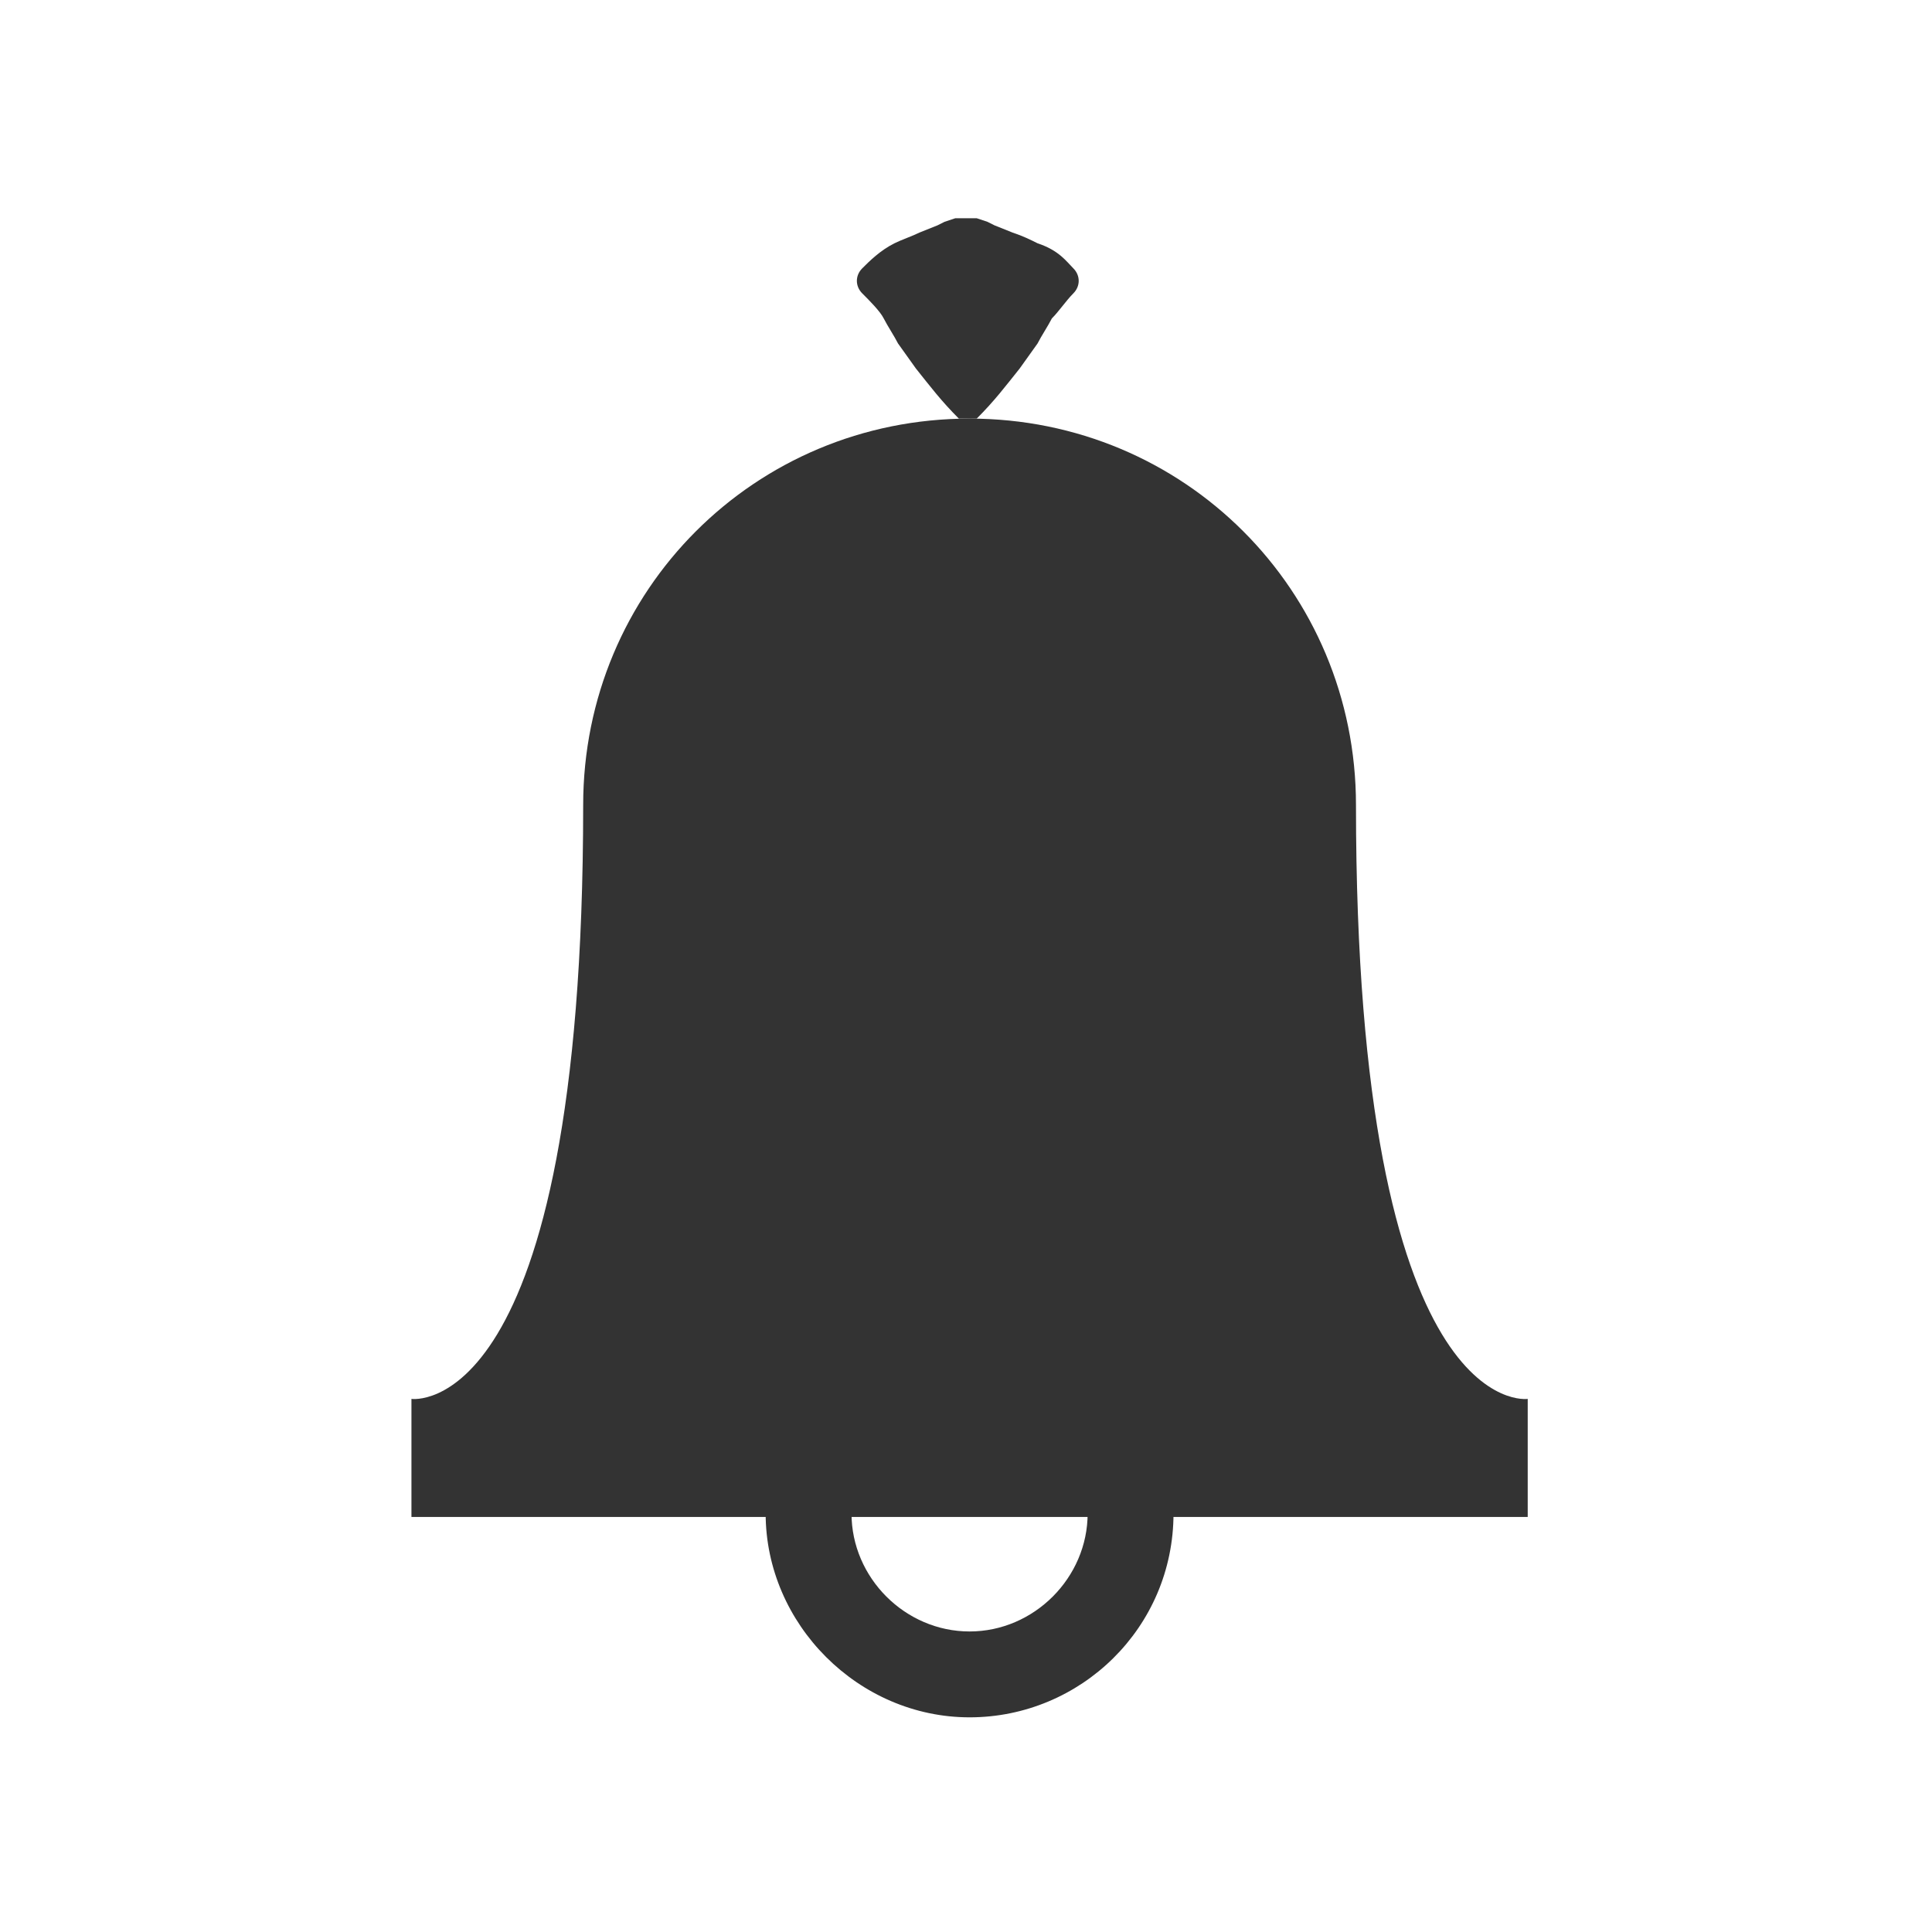
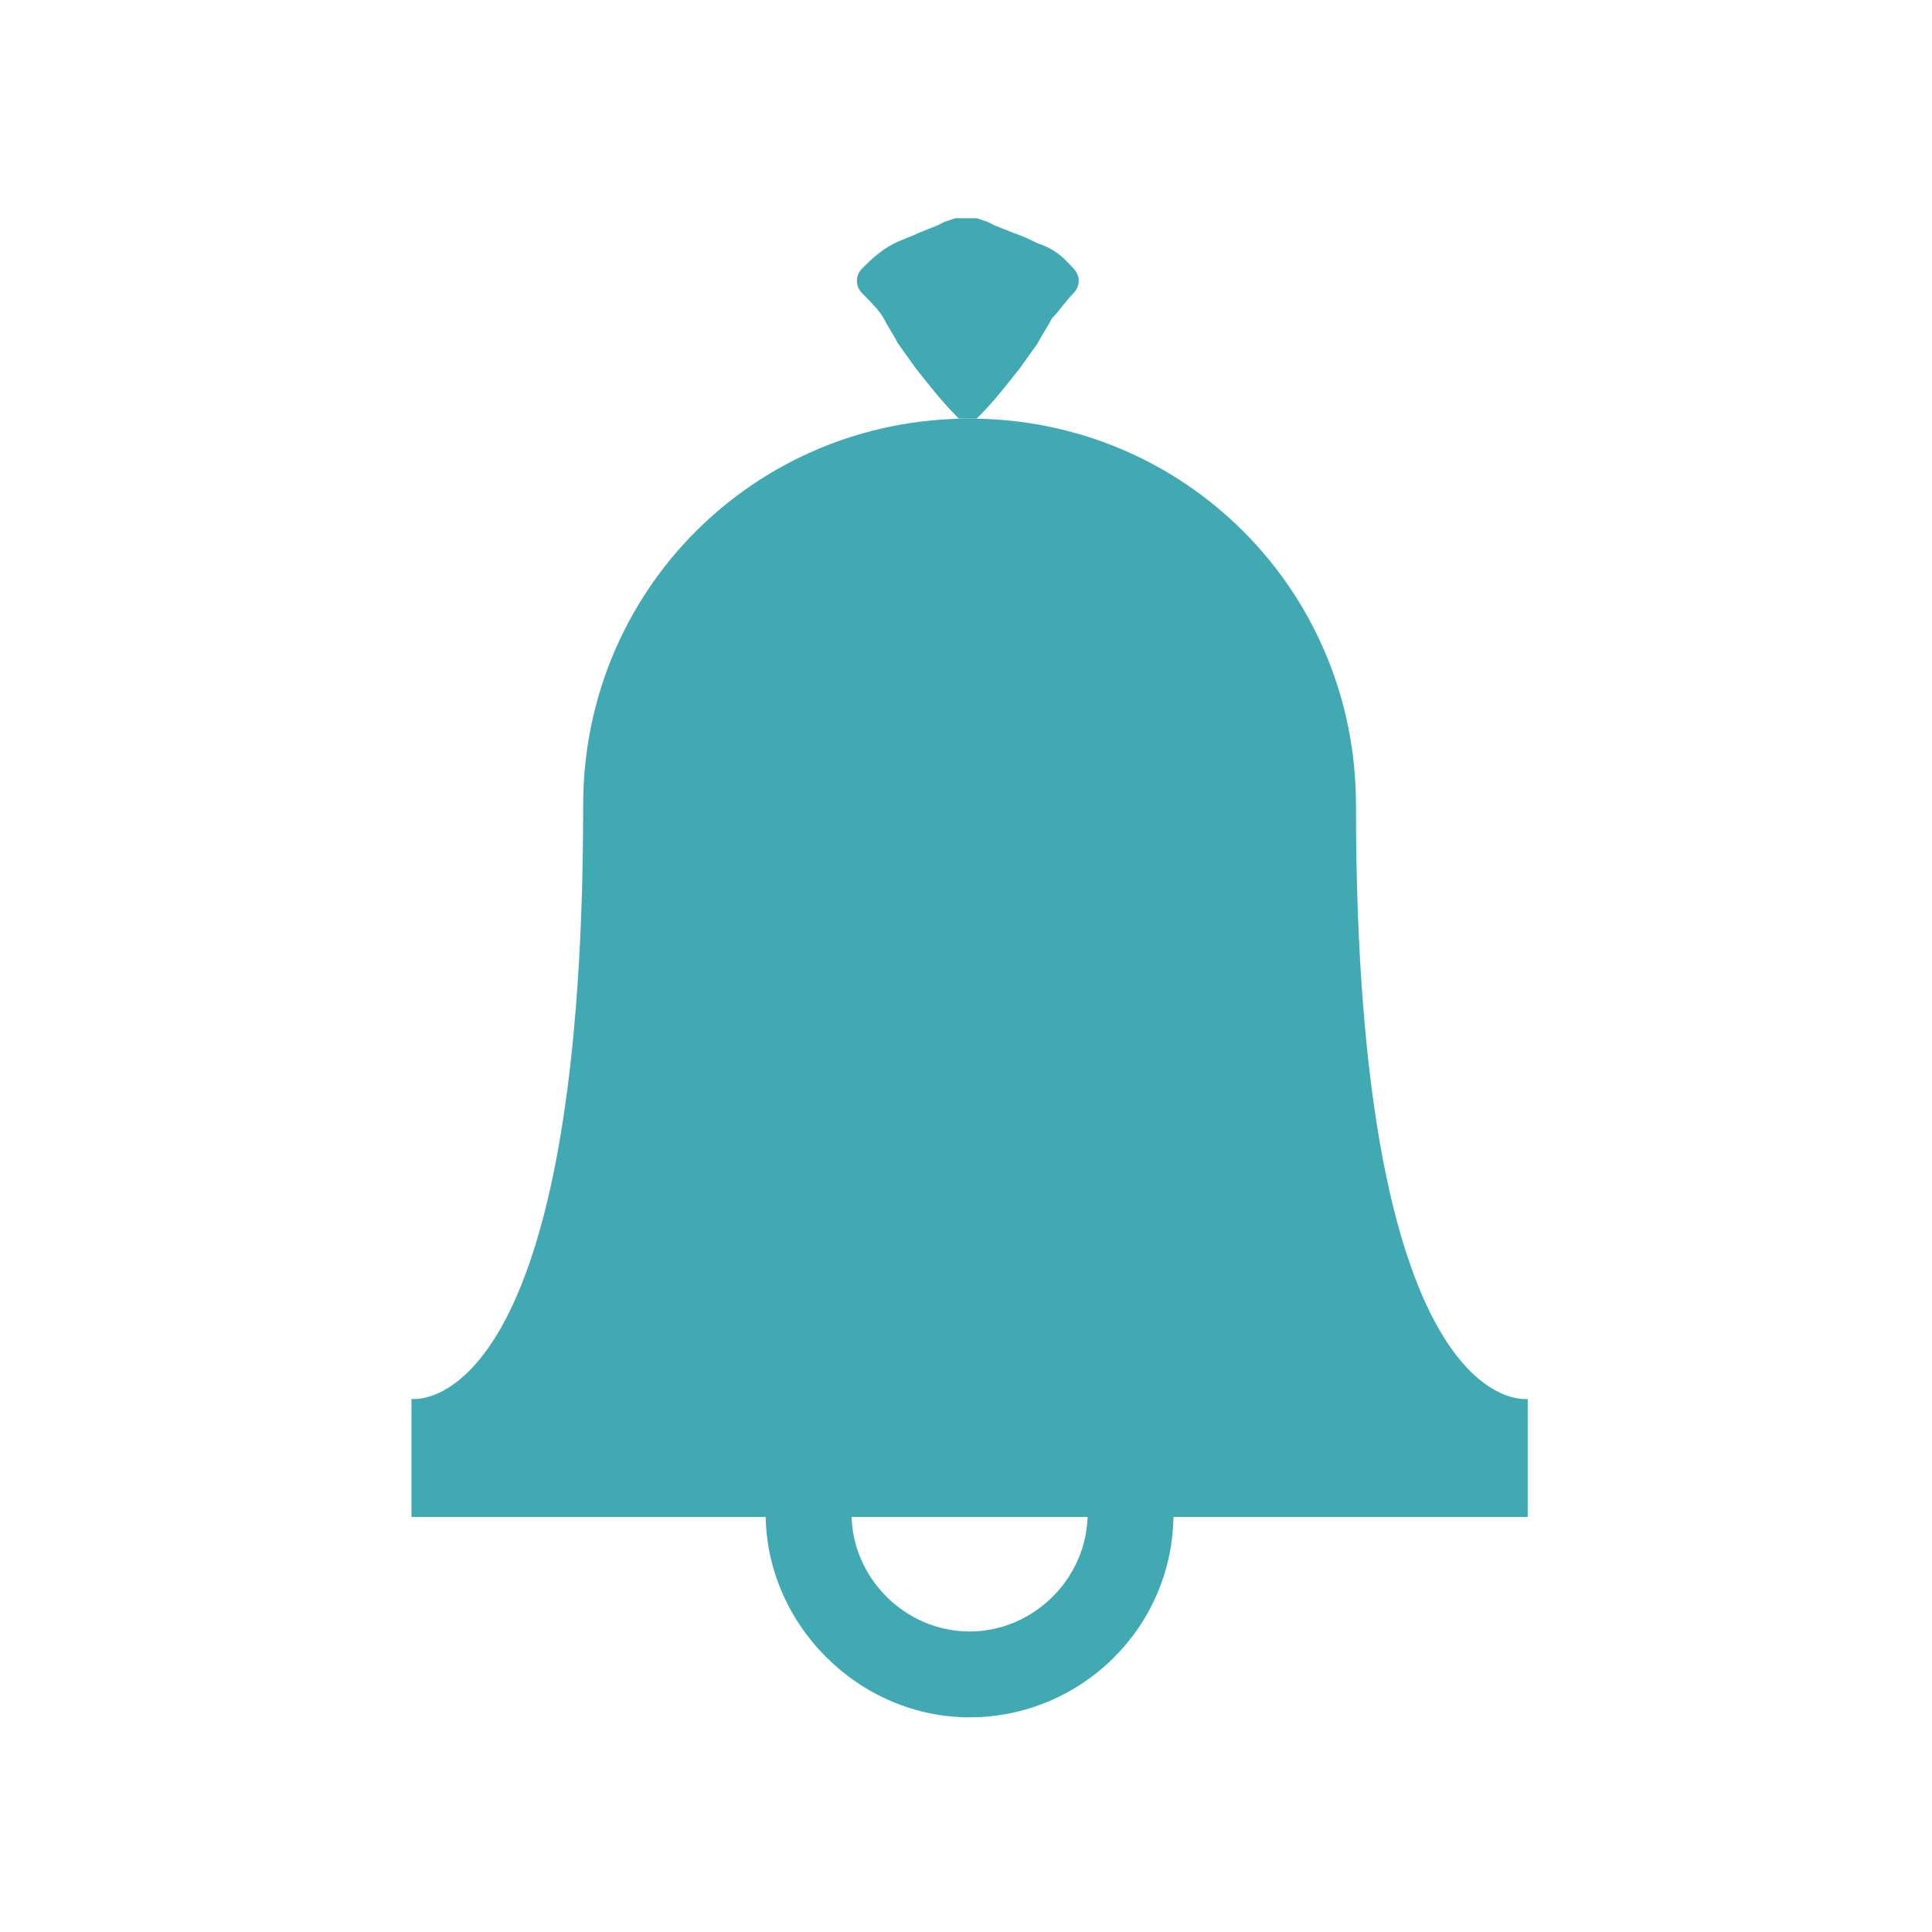
<svg xmlns="http://www.w3.org/2000/svg" version="1.1" id="Слой_1" x="0px" y="0px" viewBox="0 0 54 54" style="enable-background:new 0 0 54 54;" xml:space="preserve">
  <style type="text/css">
	.st0{fill:none;}
- 	.st1{fill:#333333;}
+ 	.st1{fill:#41A9B2;}
</style>
  <g>
    <path class="st0" d="M0,0h54v54H0V0z" />
    <g>
      <path class="st1" d="M16.3,22.5c0-6,4.8-10.8,10.8-10.8c6,0,10.8,4.8,10.8,10.8c0,17.3,4.8,16.6,4.8,16.6v3.3H31.9h-7.6H11.5v-3.3    C11.5,39.1,16.3,39.8,16.3,22.5" />
      <g>
        <path class="st1" d="M27.1,48c-3.1,0-5.7-2.6-5.7-5.7c0-3.1,2.6-5.7,5.7-5.7s5.7,2.6,5.7,5.7C32.8,45.5,30.2,48,27.1,48z      M27.1,39c-1.8,0-3.3,1.5-3.3,3.3c0,1.8,1.5,3.3,3.3,3.3c1.8,0,3.3-1.5,3.3-3.3C30.4,40.5,28.9,39,27.1,39z" />
      </g>
      <path class="st1" d="M26.8,11.7c-0.5-0.5-0.8-0.9-1.2-1.4l-0.5-0.7c-0.1-0.2-0.3-0.5-0.4-0.7c-0.1-0.2-0.4-0.5-0.6-0.7    c-0.2-0.2-0.2-0.5,0-0.7C24.3,7.3,24.6,7,25,6.8c0.2-0.1,0.5-0.2,0.7-0.3l0.5-0.2l0.2-0.1l0.3-0.1h0.6l0.3,0.1l0.2,0.1l0.5,0.2    c0.3,0.1,0.5,0.2,0.7,0.3C29.6,7,29.8,7.3,30,7.5c0.2,0.2,0.2,0.5,0,0.7c-0.2,0.2-0.4,0.5-0.6,0.7c-0.1,0.2-0.3,0.5-0.4,0.7    l-0.5,0.7c-0.4,0.5-0.7,0.9-1.2,1.4L26.8,11.7L26.8,11.7z" />
    </g>
  </g>
</svg>
